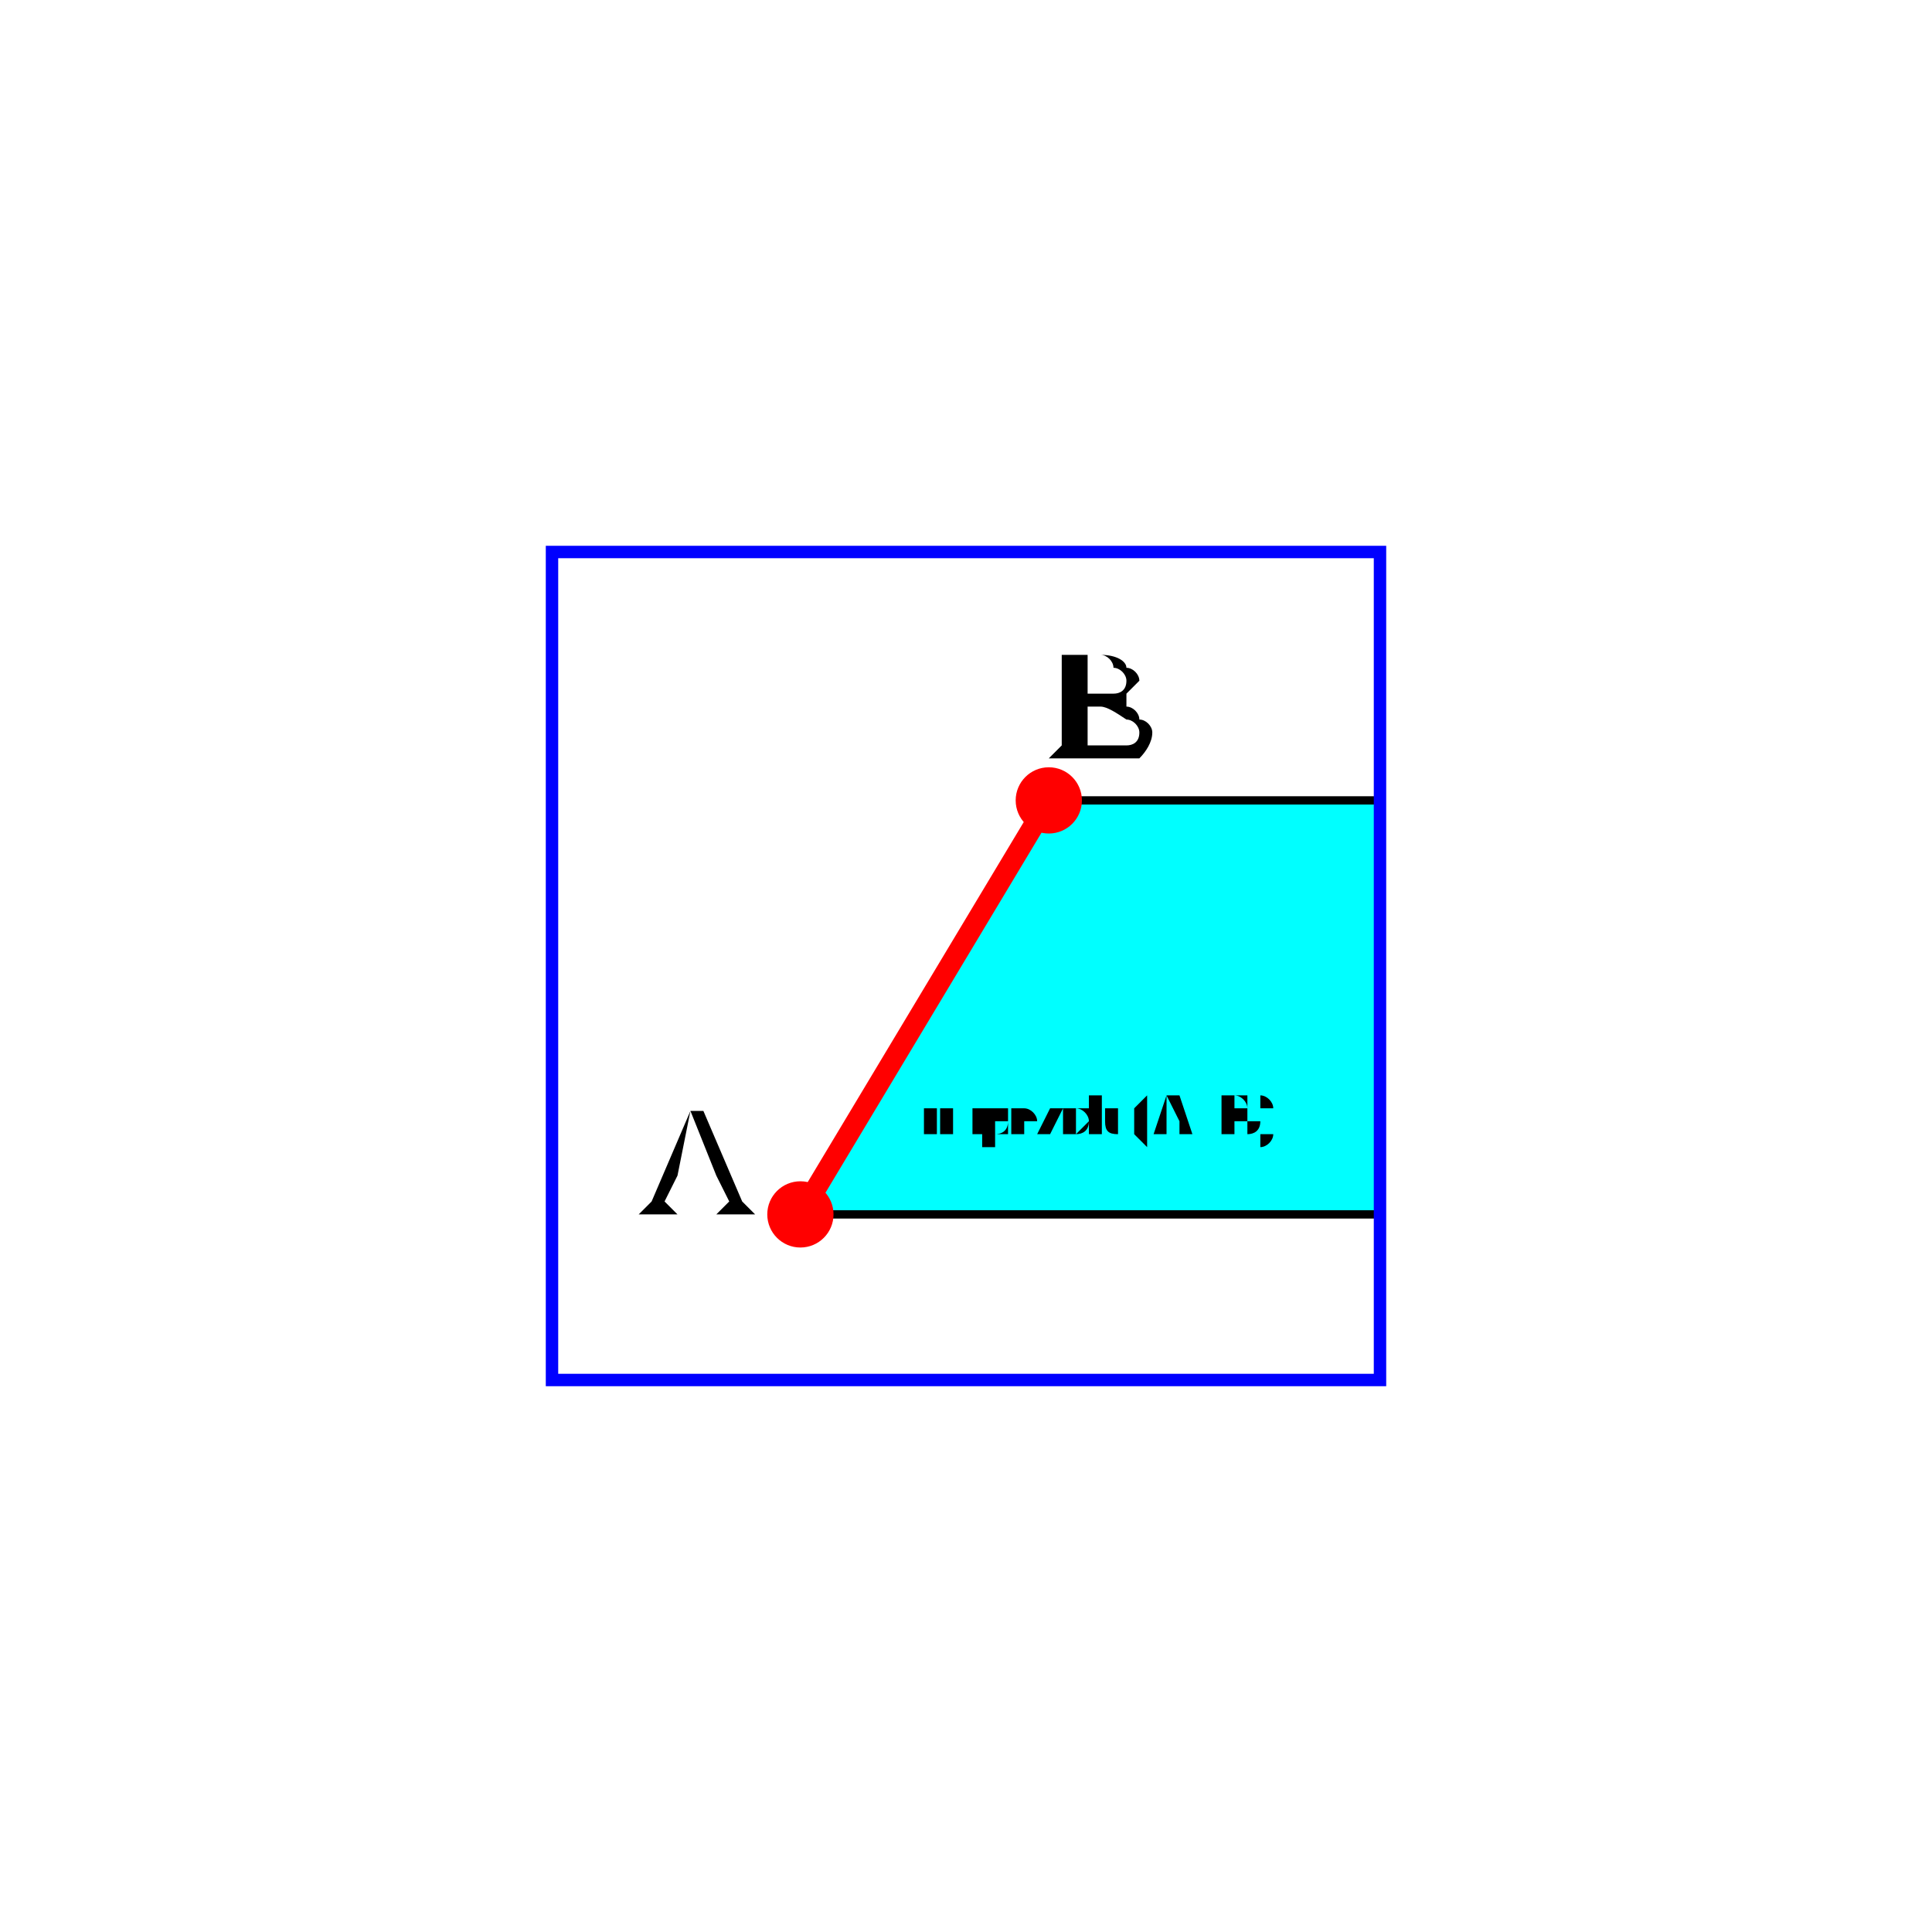
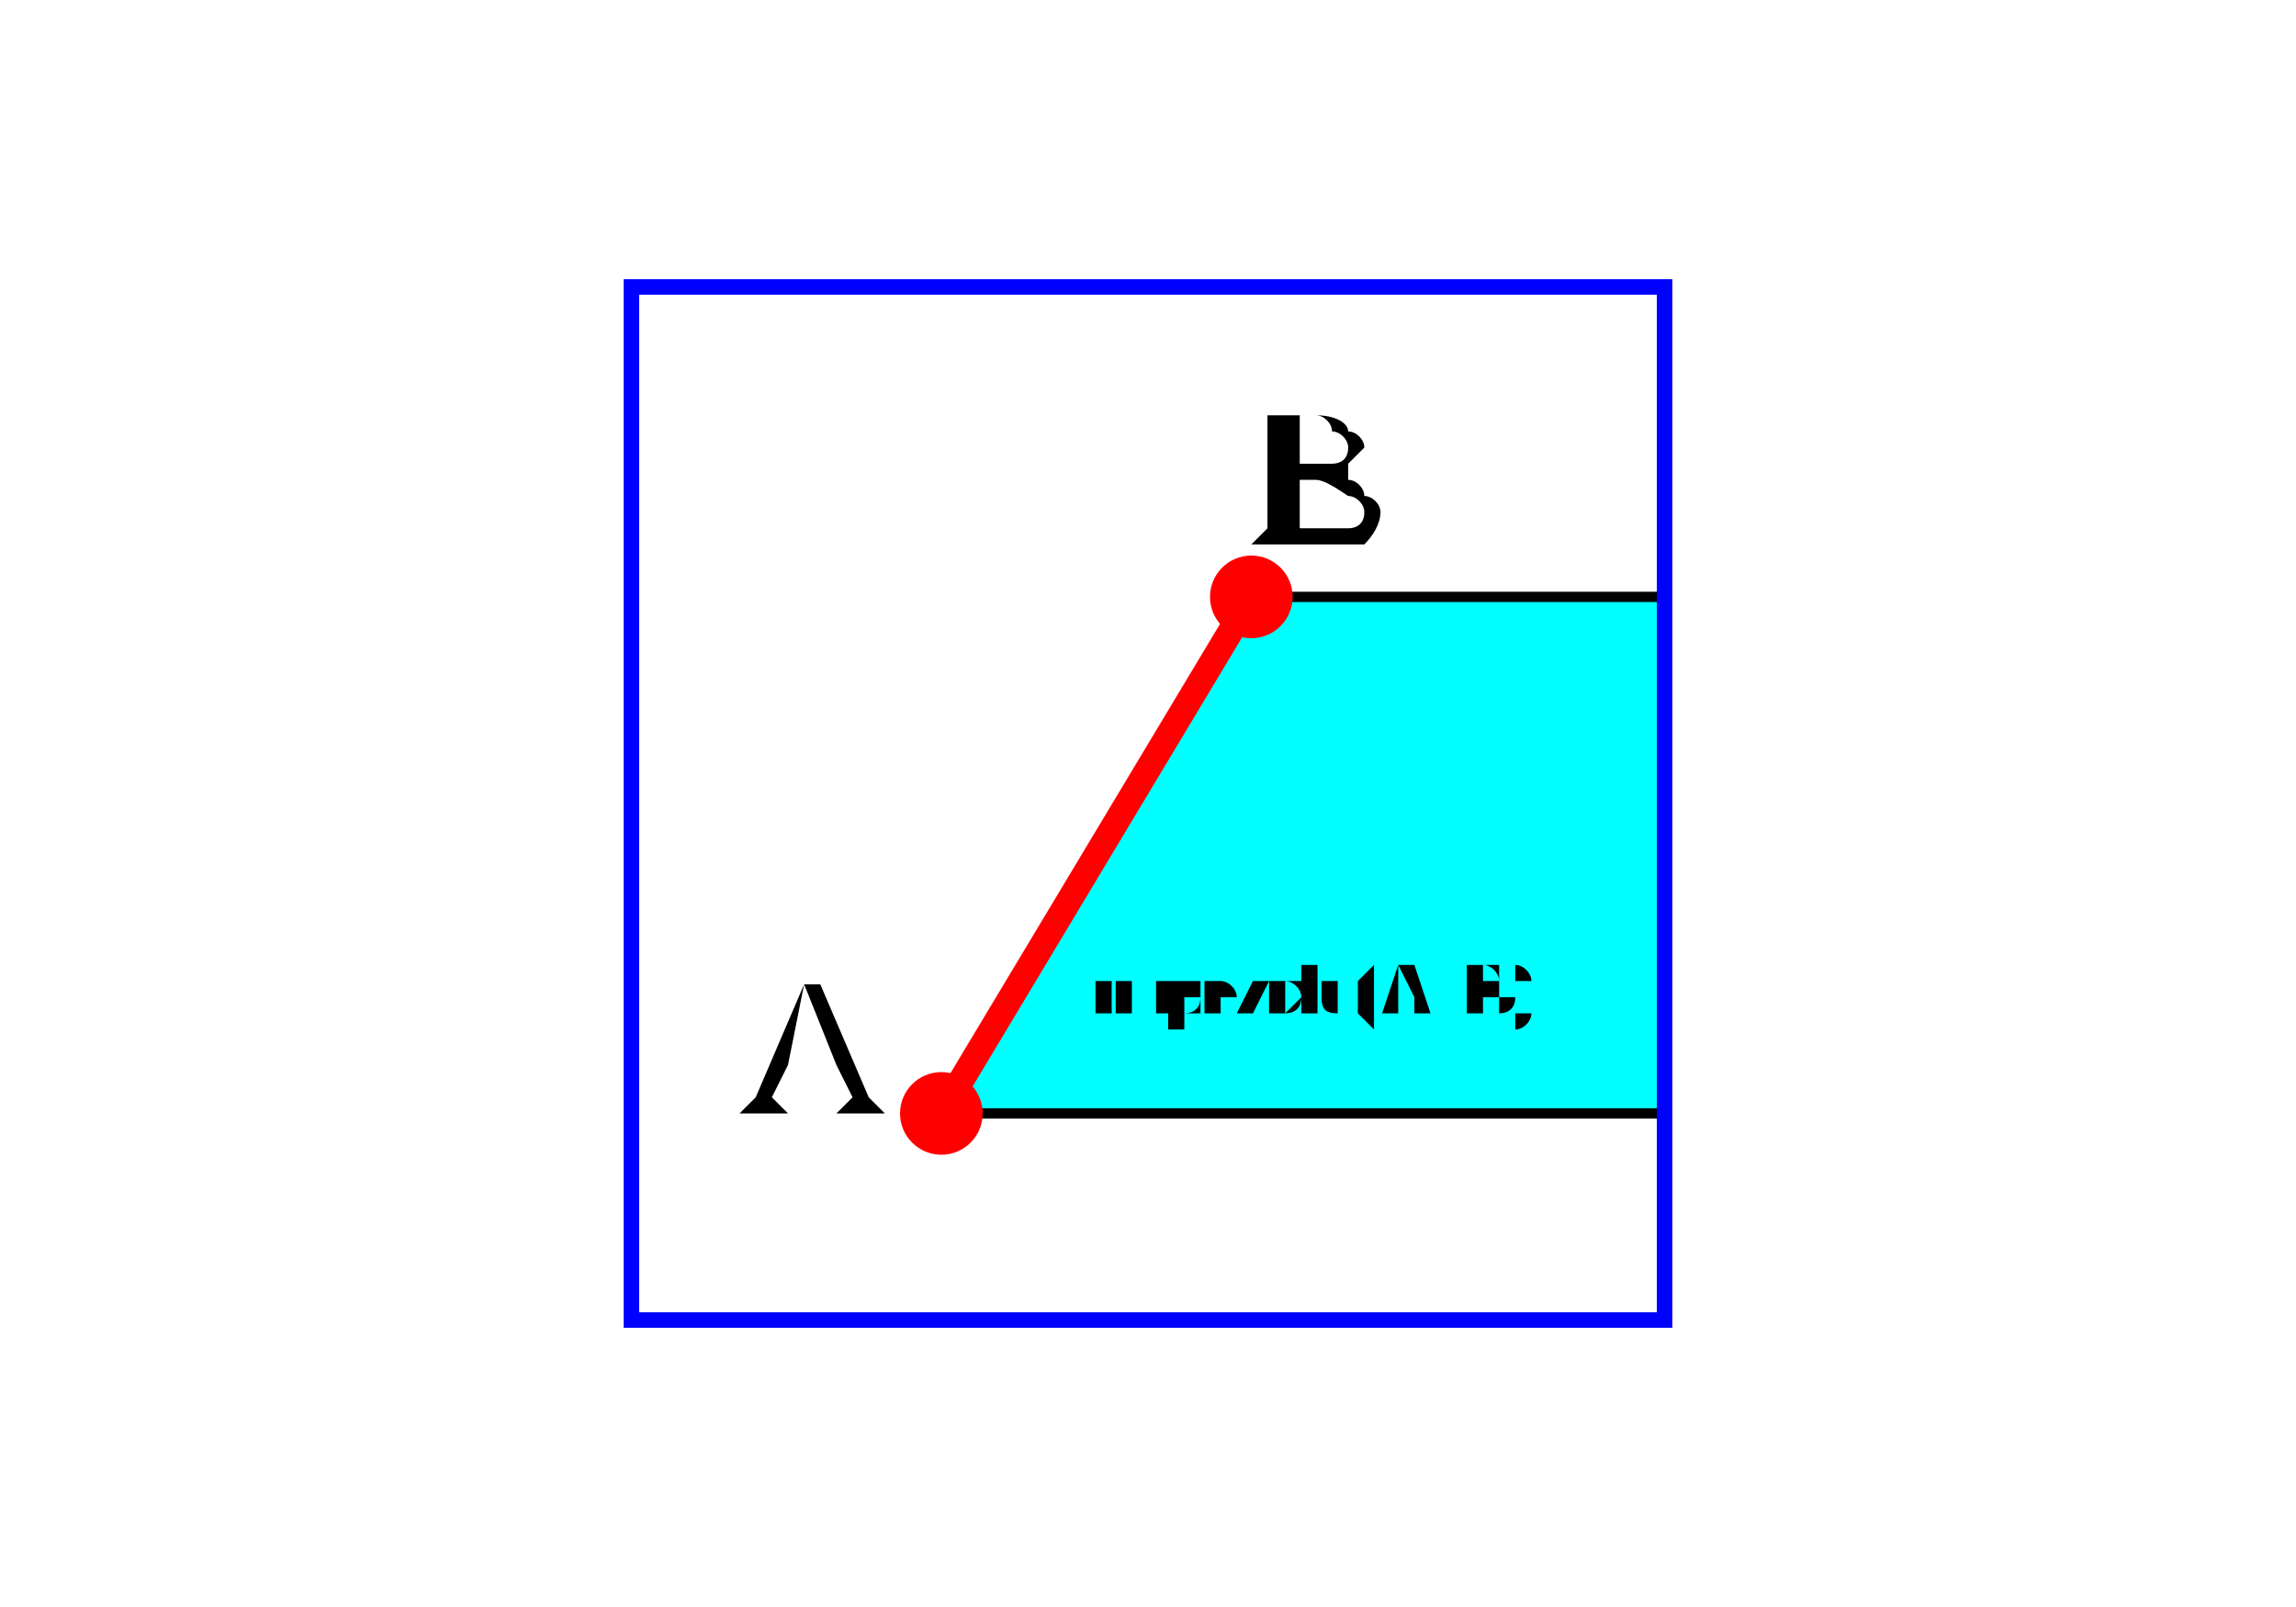
- <svg xmlns="http://www.w3.org/2000/svg" width="560" height="560">
-   <g transform="translate(160 160) scale(240 240)">
+ <svg xmlns="http://www.w3.org/2000/svg" width="800" height="560">
+   <g transform="translate(220 100) scale(360 360)">
    <path d="M 0.3 0.8 L 0.6 0.3 L 1 0.3 L 1 0.8 Z" stroke="black" stroke-width="0.01" fill="cyan" />
    <path d="M 0 0 L 1 0 L 1 1 L 0 1 Z" stroke="blue" fill="none" stroke-width="0.015" />
    <path d="M 0.3 0.8 L 0.6 0.3" stroke="red" stroke-width="0.025" />
    <g transform="translate(0.3 0.8)">
      <circle r="0.04" fill="red" />
      <text x="-0.05" font-size="0.2" text-anchor="end">A</text>
    </g>
    <g transform="translate(0.6 0.3)">
      <circle r="0.04" fill="red" />
      <text y="-0.05" font-size="0.2">B</text>
    </g>
    <text x="0.45" y="0.7" font-size="0.068">trapezoid(A, B)</text>
  </g>
</svg>
